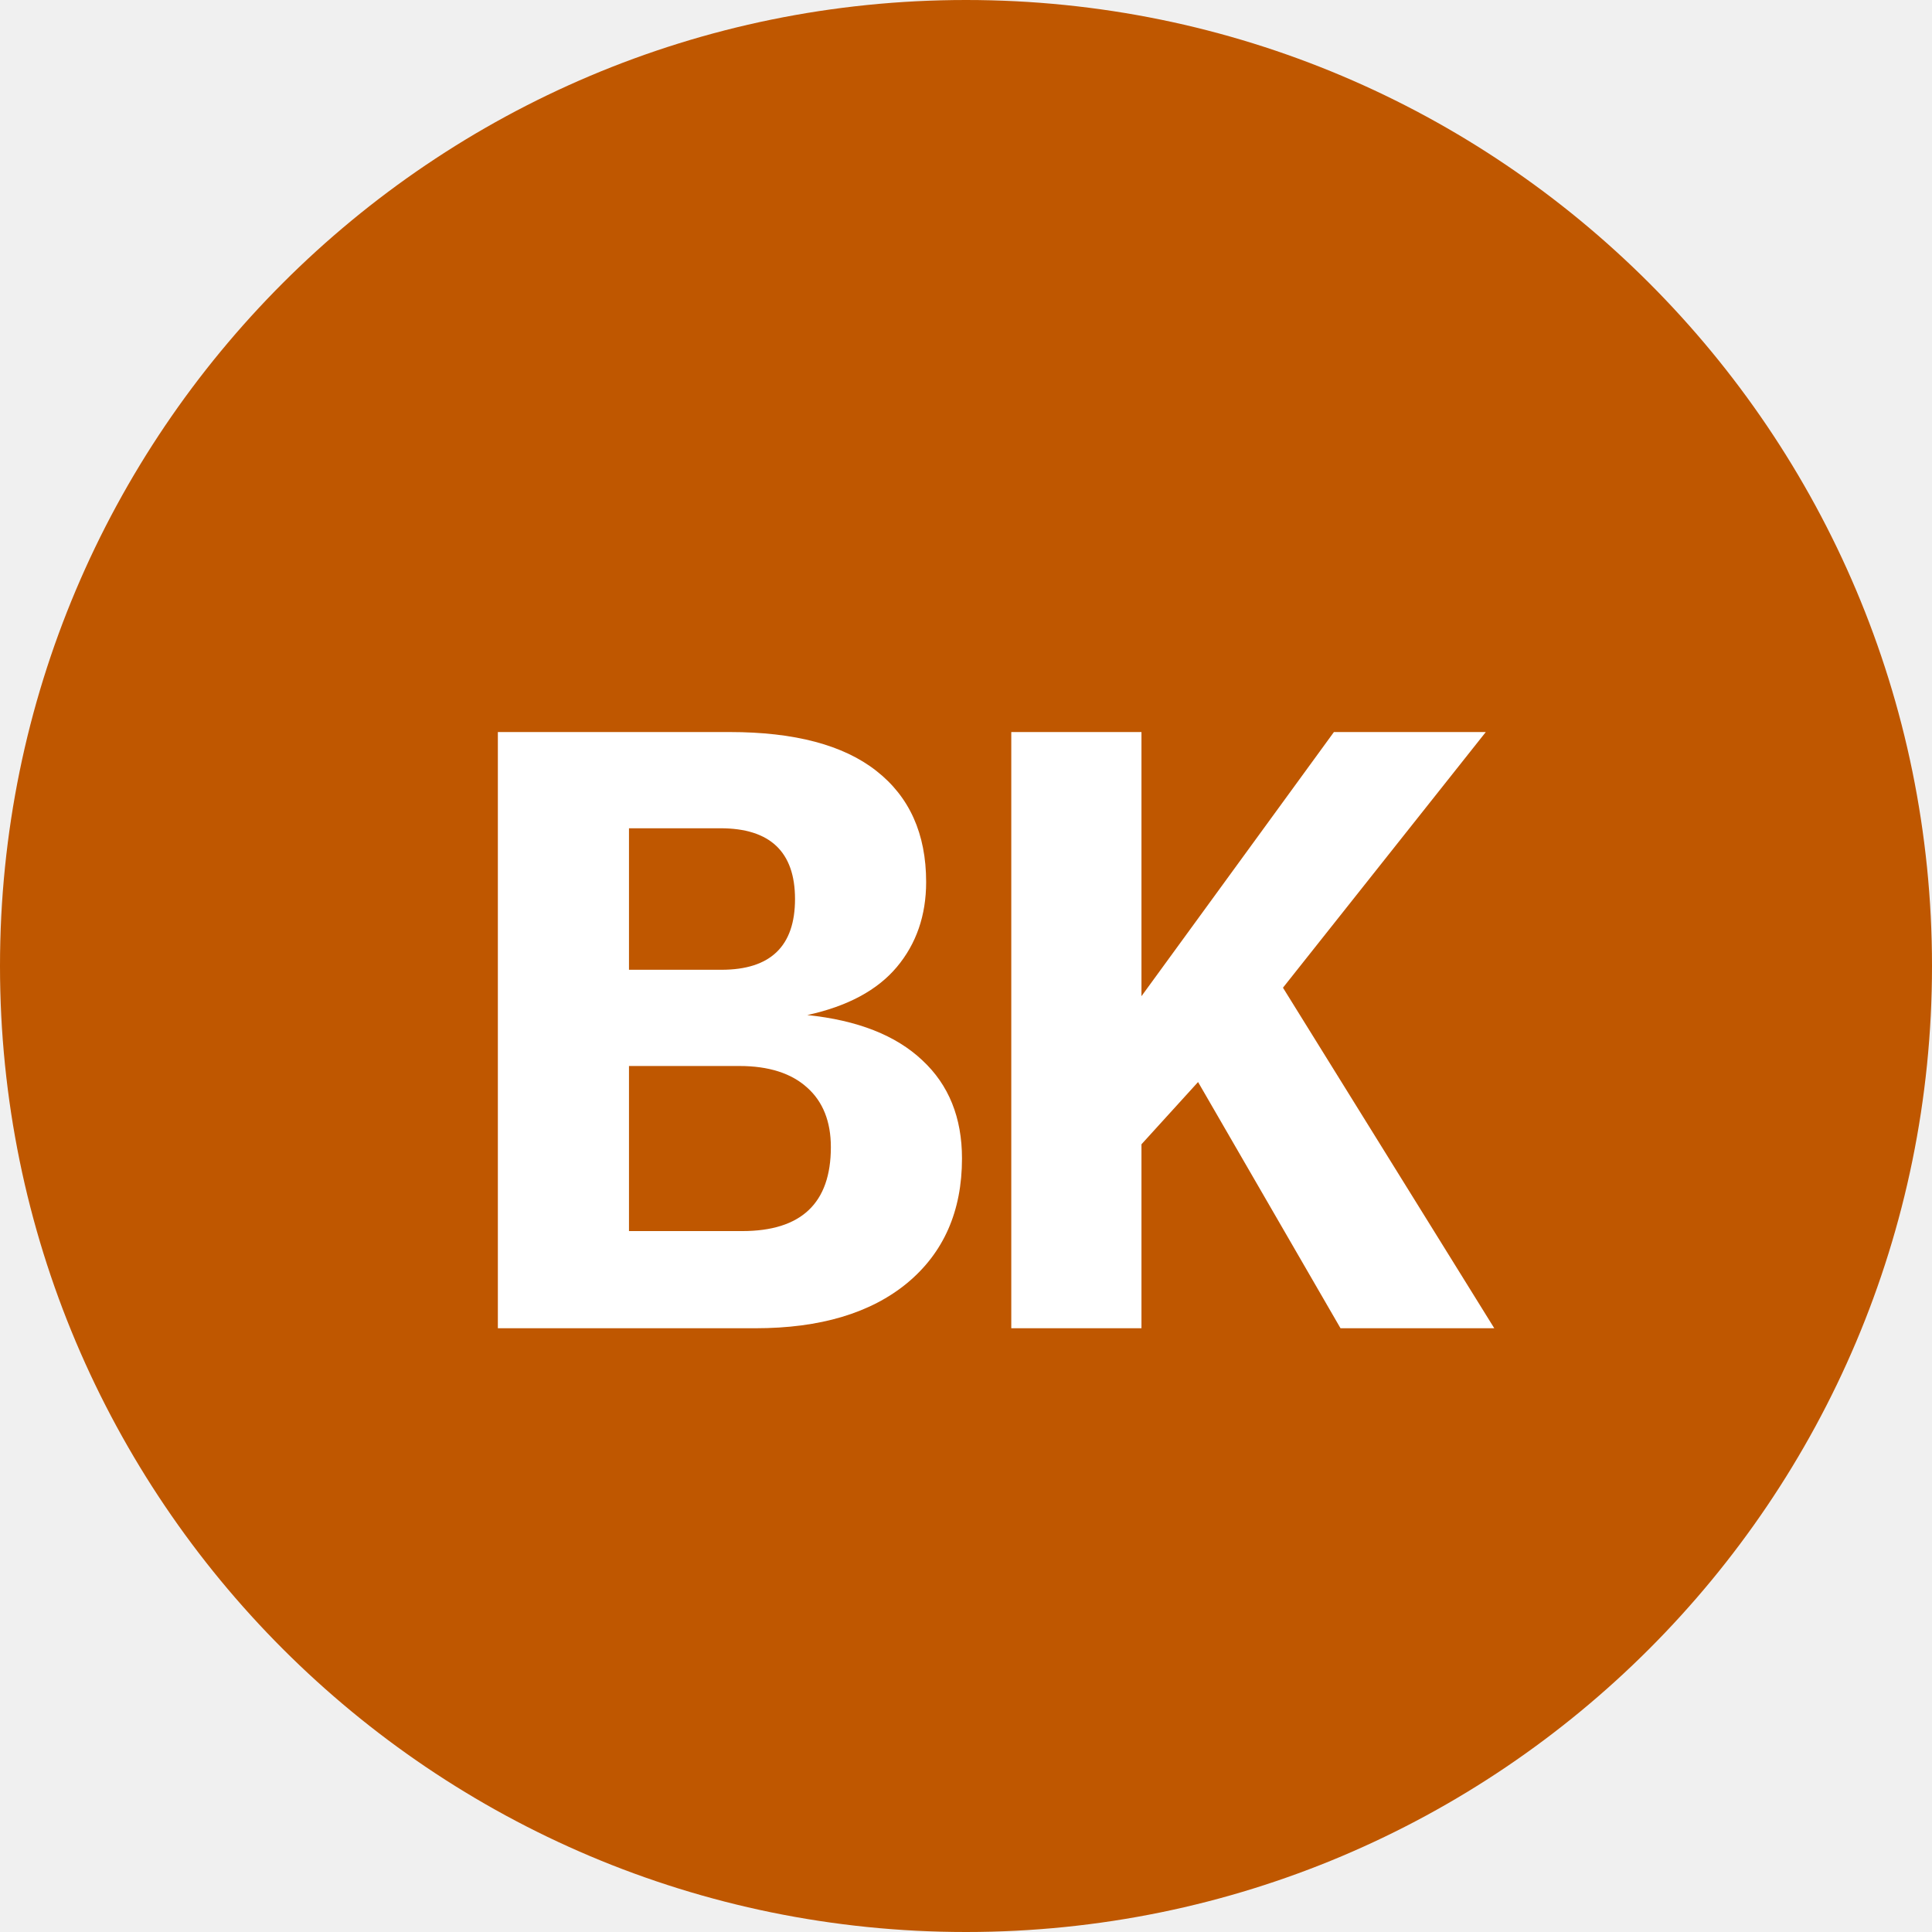
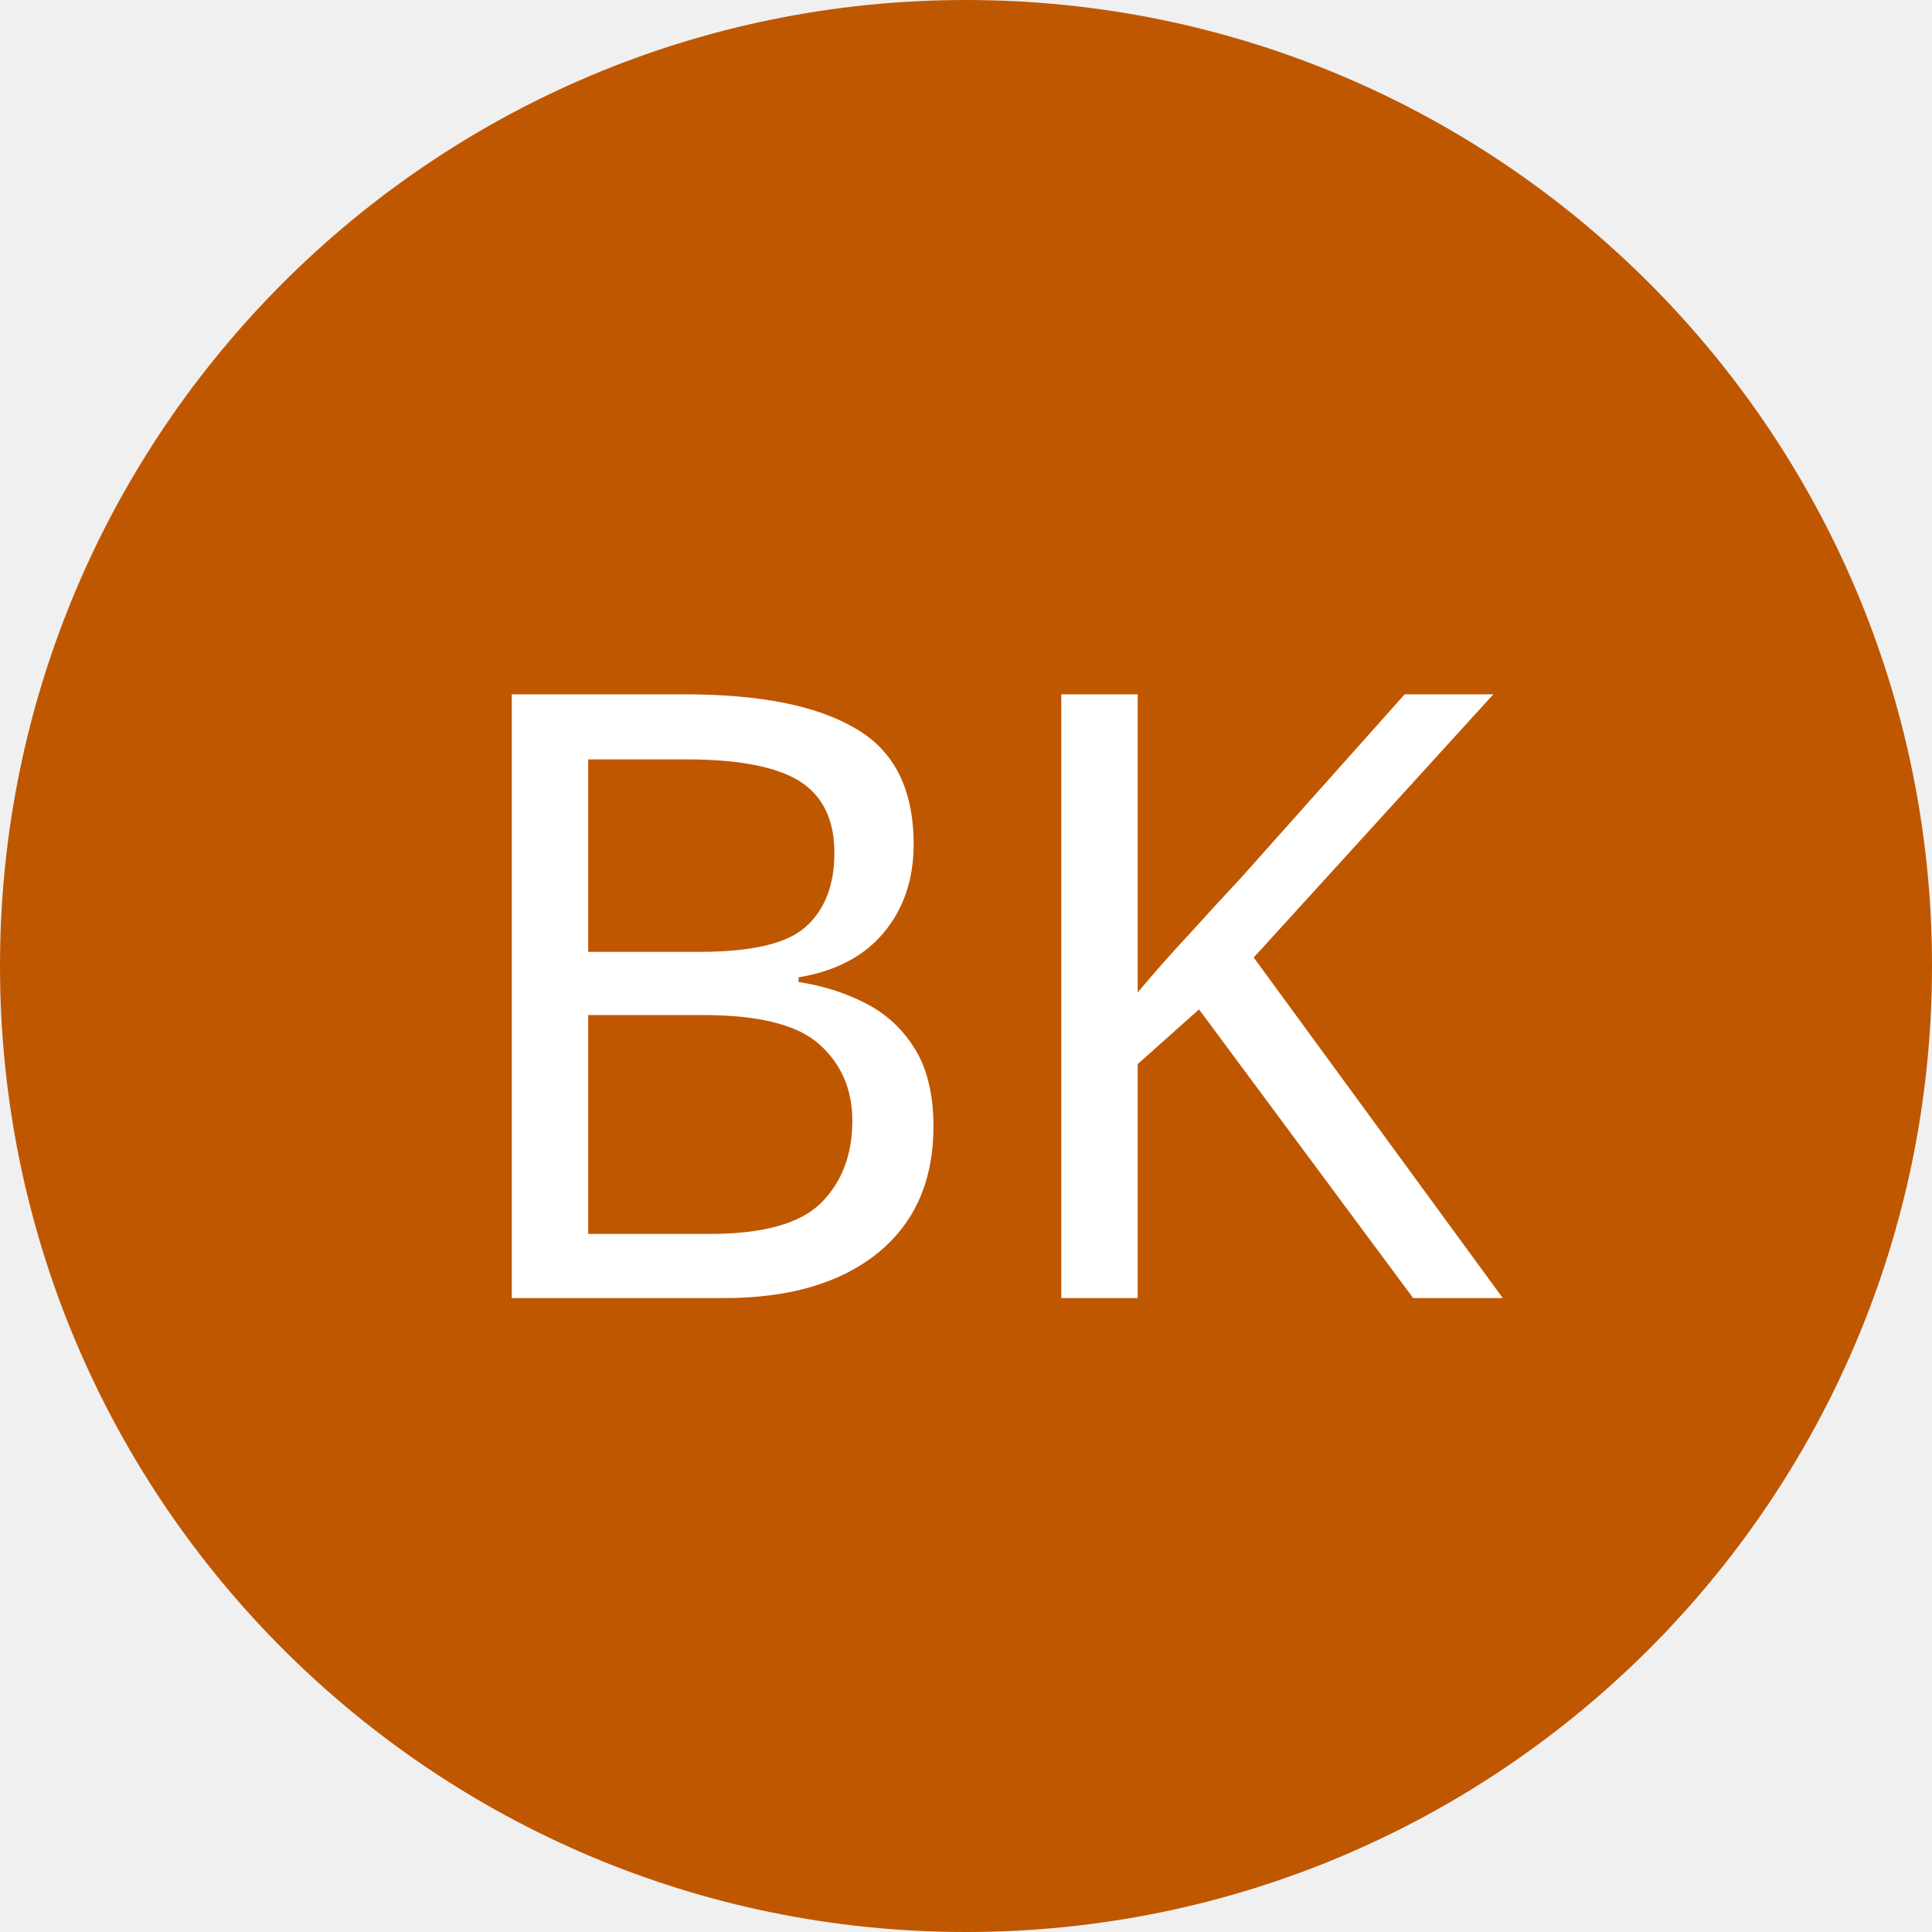
<svg xmlns="http://www.w3.org/2000/svg" viewBox="0 0 32 32">
  <circle cx="16" cy="16" r="16" fill="#BF5700" />
-   <text x="16" y="22" text-anchor="middle" font-family="'Courier New',Courier,monospace" font-weight="700" font-size="15" letter-spacing="-0.5" fill="white">BK</text>
+   <text x="16" y="21.5" text-anchor="middle" font-family="Impact,'Arial Black',sans-serif" font-weight="400" font-size="14" fill="white">BK</text>
</svg>
